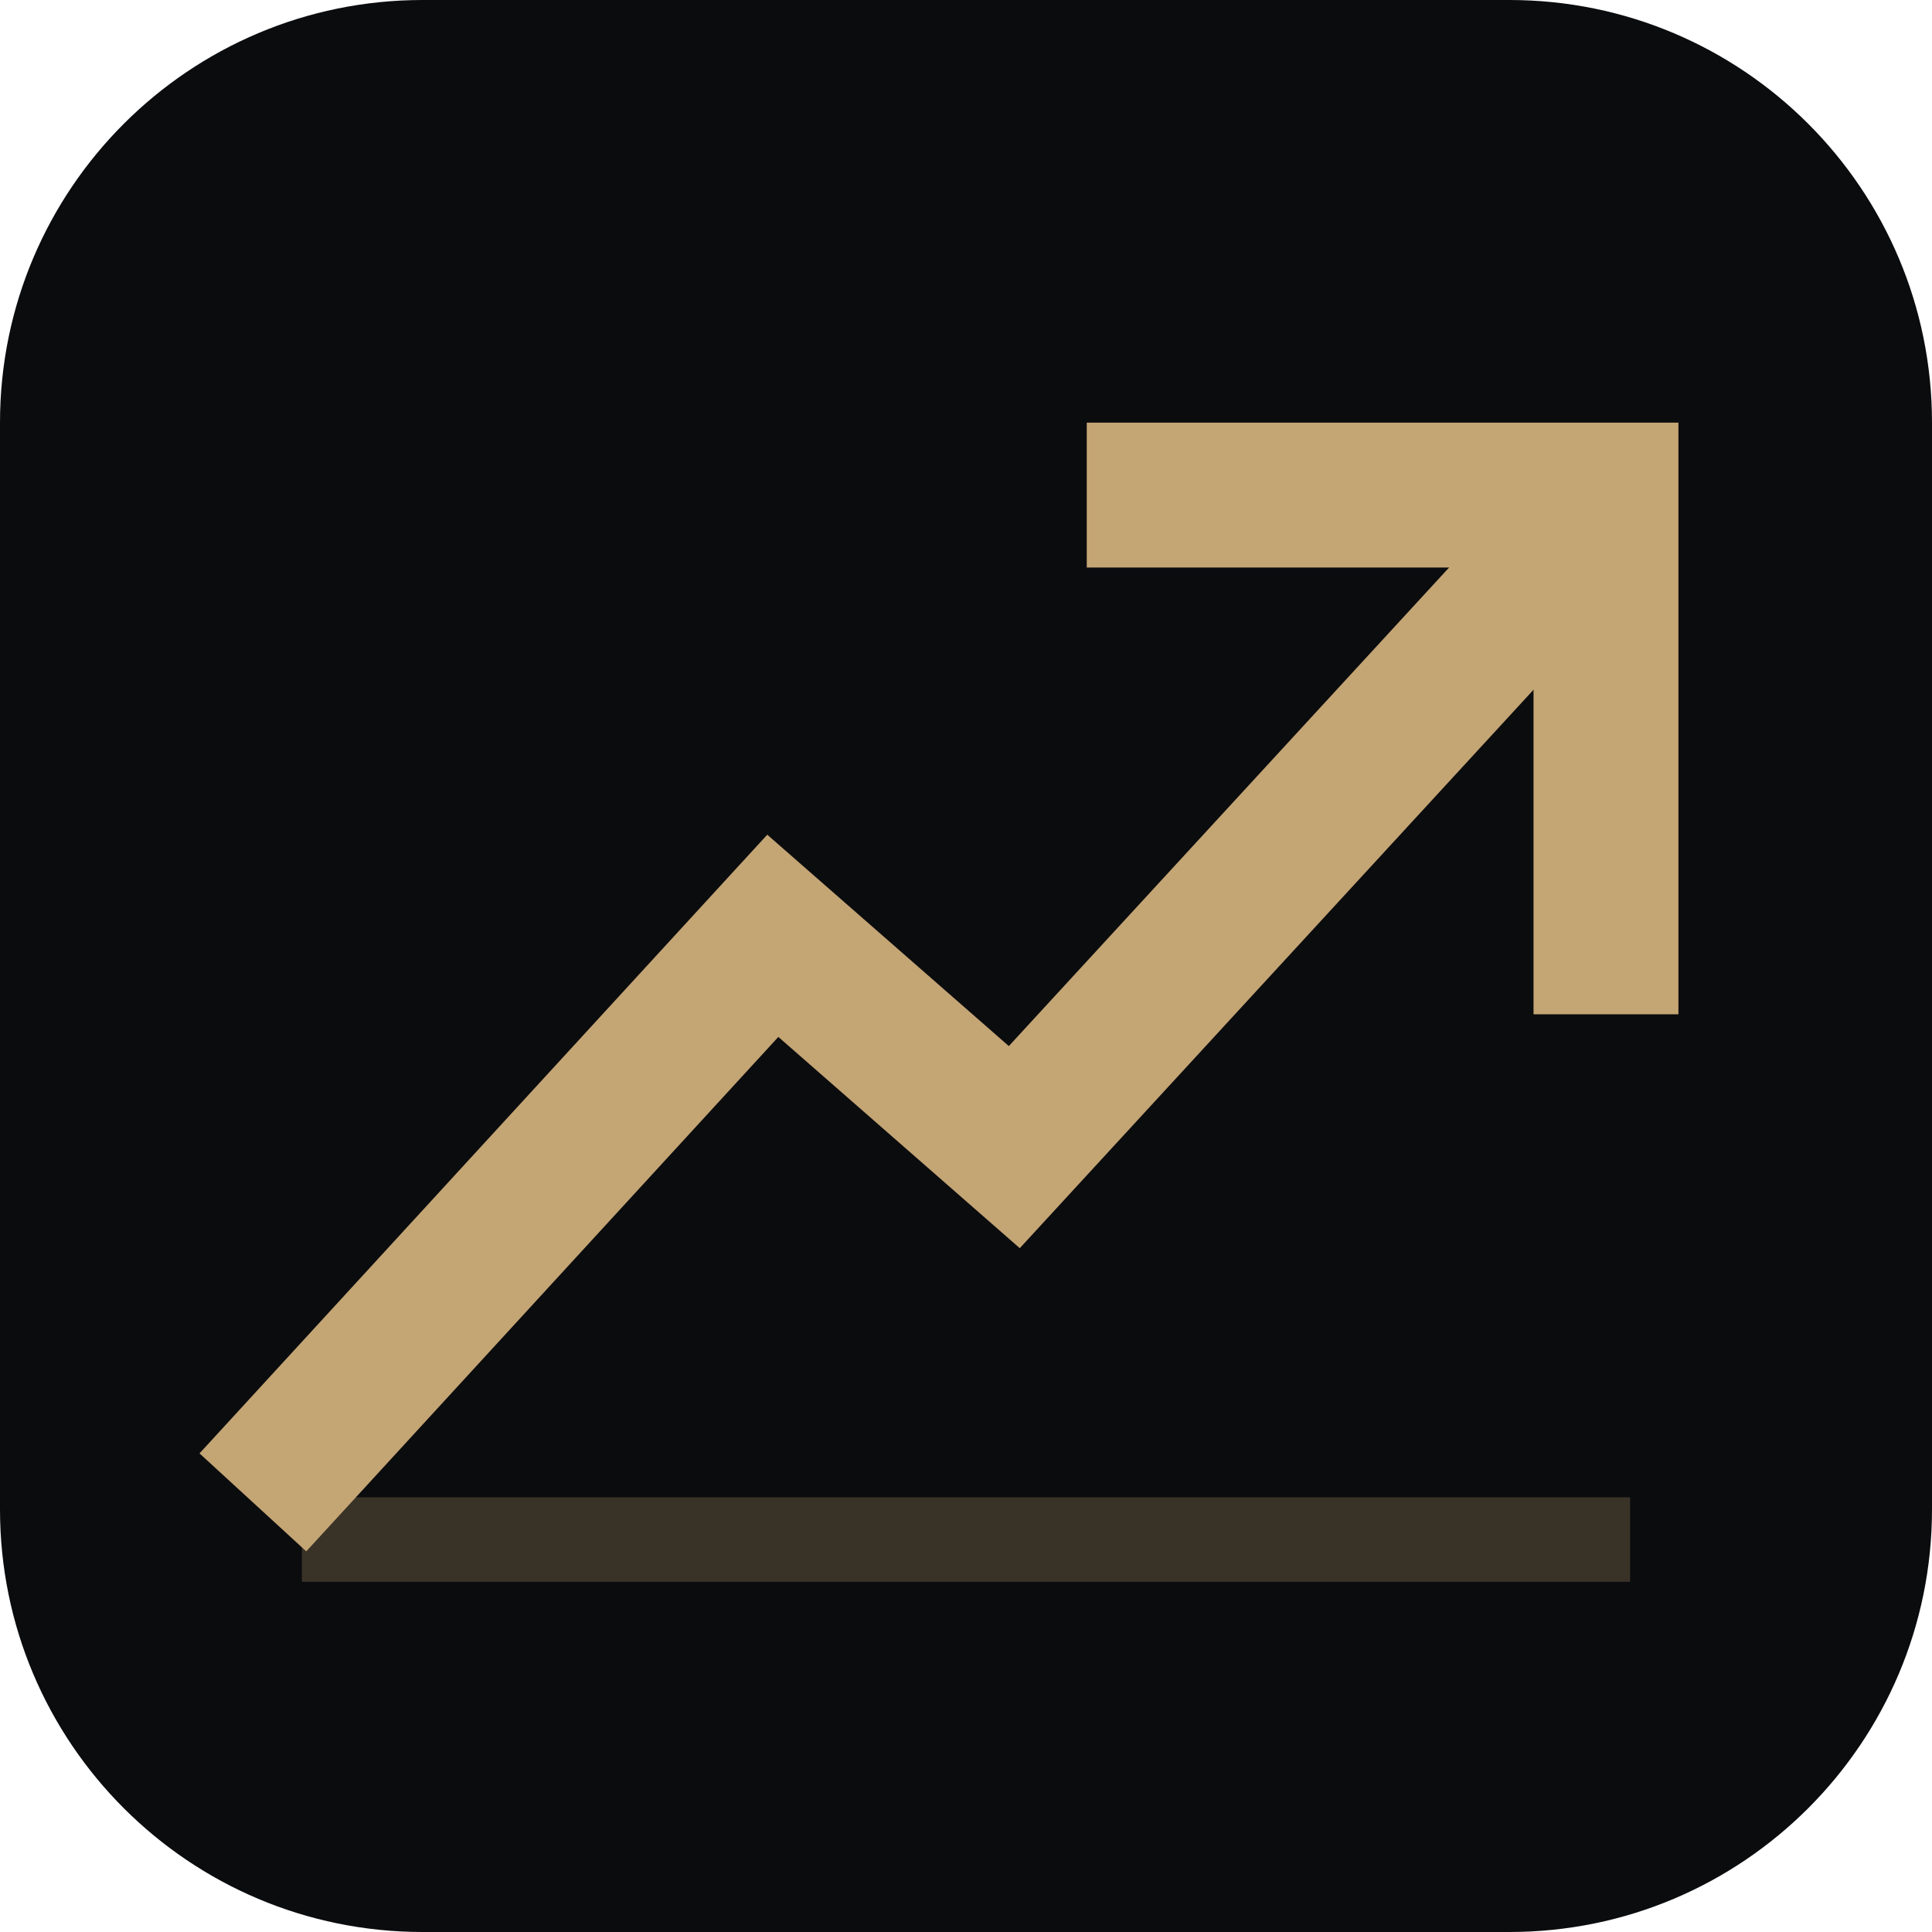
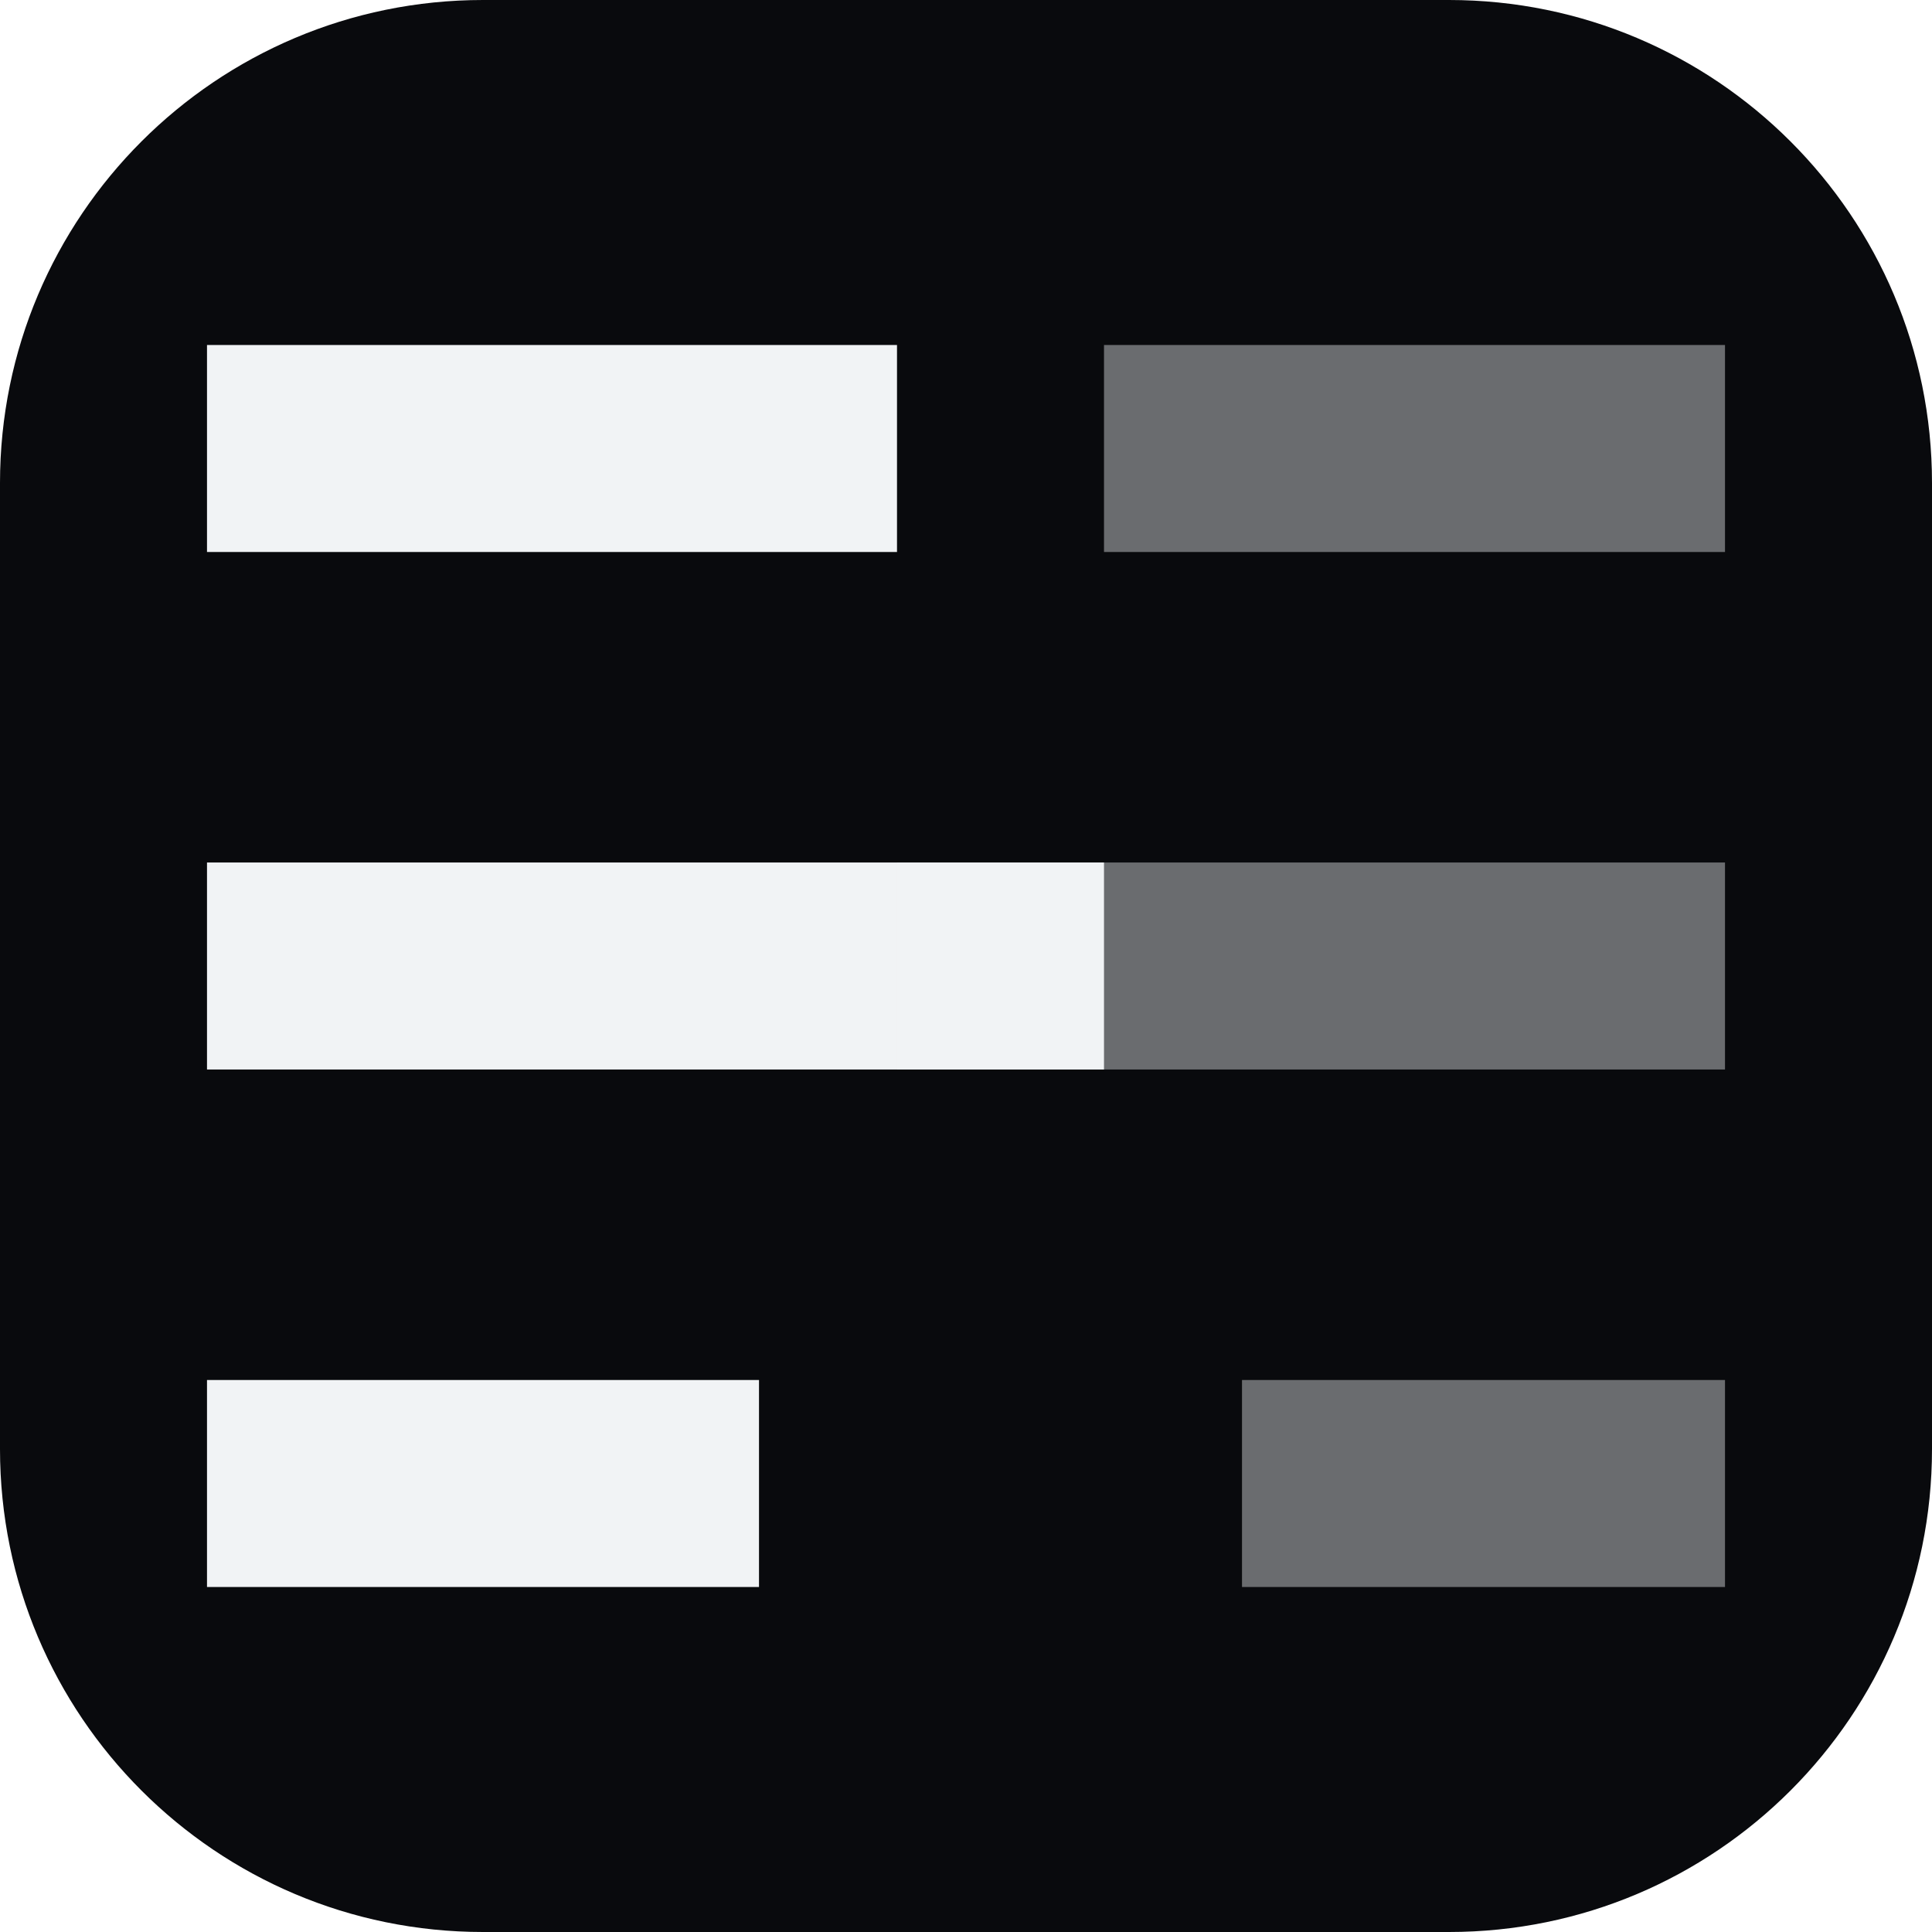
- <svg xmlns="http://www.w3.org/2000/svg" width="64" height="64" viewBox="0 0 32 32" fill="none">
-   <rect width="32" height="32" rx="7" fill="#0b0c0e" />
-   <path d="M5 25.5 L27 25.5" stroke="#c4a574" stroke-opacity="0.25" stroke-width="1.4" />
-   <path d="M5 24 L12.8 15.5 L16.8 19 L26 9" stroke="#c4a574" stroke-width="2.4" stroke-linecap="square" stroke-linejoin="miter" />
-   <path d="M19.2 8.2 H26.6 V15.6" stroke="#c4a574" stroke-width="2.4" stroke-linecap="square" />
+ <svg xmlns="http://www.w3.org/2000/svg" width="64" height="64" viewBox="0 0 28 28" fill="none">
+   <rect width="28" height="28" rx="7" fill="#090a0d" />
+   <path d="M3 5H13V8H3V5ZM3 12.5H16V15.5H3V12.5ZM3 20H11V23H3V20Z" fill="#f1f3f5" />
+   <path d="M16 5H25V8H16V5ZM13 12.5H25V15.5H13V12.5ZM18 20H25V23H18V20Z" fill="#f1f3f5" fill-opacity=".42" />
</svg>
